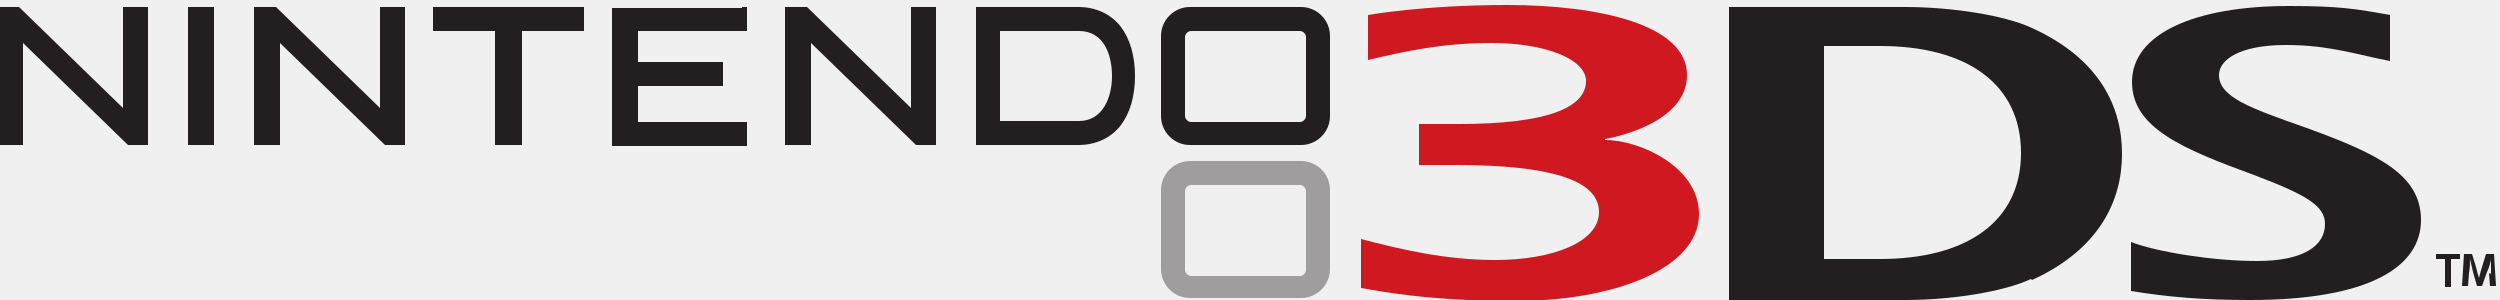
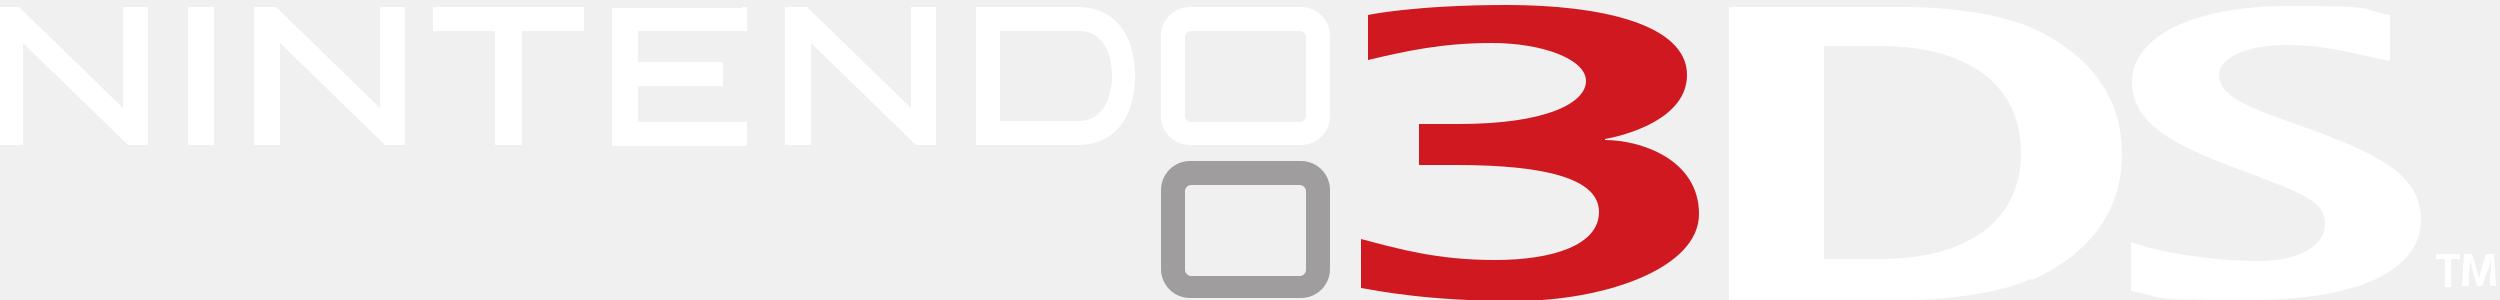
- <svg xmlns="http://www.w3.org/2000/svg" width="250" height="30">
-   <path d="m130.6,27c0,0.3-0.3,0.6-0.6,0.6l -10.9,0c -0.3,0-0.6,-0.3-0.6,-0.6l0,-7.9c0,-0.3 0.3,-0.6 0.6,-0.6l10.9,0c0.3,0 0.6,0.3 0.6,0.6l0,7.9z m -0.5,-10.9-11.1,10e-4c -1.6,0-2.9,1.3-2.9,2.9l0,7.9c0,1.6 1.3,2.9 2.9,2.9l11.1,0c1.6,0 2.9,-1.3 2.9,-2.9l0,-7.9c0,-1.6-1.3,-2.9-2.9,-2.9" fill="#a09d9e" />
-   <path d="m2.3,4.3 0,10.2-2.6,0 0,-13.8 2.2,0 10.4,10.1 0,-10.1 2,0 0.5,0 0,13.8-2,0-10.5,-10.2z" fill="#231f20" />
-   <path d="m28,4.3 0,10.2-2.6,0 0,-13.8 2.2,0 10.4,10.1 0,-10.1 2,0 0.5,0 0,13.8-2,0-10.5,-10.2z" fill="#231f20" />
-   <path d="m81.1,4.3 0,10.2-2.6,0 0,-13.8 2.2,0 10.4,10.1 0,-10.1 2,0 0.5,0 0,13.8-2,0-10.5,-10.2z" fill="#231f20" />
-   <path d="m20.9,0.7 0.5,0 0,13.8-2.6,0 0,-13.8 2.1,0z" fill="#231f20" />
-   <path d="m57.9,0.7 0.5,0 0,2.4-6.2,0 0,11.4-2.7,0 0,-11.4-6.2,0 0,-2.4 14.5,0z" fill="#231f20" />
-   <path d="m74.2,0.7 0.5,0 0,2.4-10.9,0 0,3.1 8.5,0 0,2.4-8.5,0 0,3.6 10.9,0 0,2.4-13.5,0 0,-13.8 13,0z" fill="#231f20" />
-   <path d="m107.8,12.1-7.8,0 0,-9 0.1,0 7.8,0c2.5,0 3.3,2.4 3.3,4.5 0,2.1-0.9,4.5-3.3,4.5m4.2,-9.4c -1,-1.3-2.5,-2-4.3,-2l -10.2,0 0,13.8 10.2,0c1.8,0 3.3,-0.7 4.3,-2 0.9,-1.2 1.4,-2.9 1.4,-4.9 0,-2-0.5,-3.7-1.4,-4.9" fill="#231f20" />
-   <path d="m130.6,11.6c0,0.3-0.3,0.6-0.6,0.6l -10.9,0c -0.3,0-0.6,-0.3-0.6,-0.6l0,-7.9c0,-0.3 0.3,-0.6 0.6,-0.6l10.9,0c0.3,0 0.6,0.3 0.6,0.6l0,7.9z m -0.5,-10.9-11.1,0c -1.6,0-2.9,1.3-2.9,2.9l0,8c0,1.6 1.3,2.9 2.9,2.9l11.1,0c1.6,0 2.9,-1.3 2.9,-2.9l0,-8c0,-1.6-1.3,-2.9-2.9,-2.9" fill="#231f20" />
-   <path d="m213.1,24.2c2.6,1 8.2,1.9 12.6,1.9 4.8,0 6.8,-1.6 6.8,-3.7 0,-1.8-1.8,-2.9-7.1,-4.9-7.1,-2.6-12.2,-4.7-12.2,-9.3 0,-4.8 6.2,-7.6 15.7,-7.6 5.1,0 6.8,0.3 10.1,0.9l0,4.6c -3.2,-0.6-6,-1.6-10.4,-1.6-4.7,0-6.7,1.5-6.7,3 0,2.2 3.1,3.3 8.5,5.2 7.5,2.7 11.7,4.8 11.7,9.3 0,4.7-5.2,8-17.1,8-4.8,0-8.2,-0.3-11.9,-0.9l0,-4.9z" fill="#231f20" />
-   <path d="m188,4.6-5.6,0 0,21.3 5.6,0c8.6,0 14.1,-3.7 14.1,-10.6 0,-6.9-5.4,-10.7-14.1,-10.7m15.1,23.3c -2.8,1.3-8,2.1-12.6,2.1l -17.6,0 0,-29.3 17.6,0c4.6,0 9.9,0.8 12.7,2.1 6.8,3.1 9,7.9 9,12.6 0,4.6-2.2,9.5-9,12.6" fill="#231f20" />
-   <path d="m160.5,13.9c0,0 8.2,-1.3 8.2,-6.4 0,-5-8.7,-7-18,-7-8.4,0-13.9,1-13.9,1l0,4.5c3.8,-0.9 7.4,-1.7 12.4,-1.7 5.3,0 9.4,1.6 9.4,3.8 0,2.7-4,4.3-12.7,4.3l -4,0 0,4.1 3.7,0c9.1,0 14.3,1.4 14.3,4.7 0,3-4.6,4.8-10.4,4.8-5,0-9.6,-1.1-13.4,-2.1l0,4.9c1.8,0.3 6.6,1.3 15.4,1.3 9.8,0 18.4,-3.2 18.4,-8.7 0,-4.7-5.9,-7.4-9.4,-7.4" fill="#cf181f" />
-   <path d="m244.5,25.9-0.9,0 0,-0.5 2.4,0 0,0.5-0.9,0 0,2.8-0.6,0 0,-2.8z" fill="#231f20" />
-   <path d="m249.1,27.4c -0,-0.4-0,-0.9-0,-1.4l -0,0c -0.1,0.4-0.2,0.8-0.4,1.2l -0.5,1.4-0.5,0-0.4,-1.4c -0.1,-0.4-0.2,-0.9-0.3,-1.3l -0,0c -0,0.4-0,0.9-0.1,1.4l -0.1,1.3-0.6,0 0.2,-3.2 0.8,0 0.4,1.3c0.1,0.4 0.2,0.8 0.3,1.1l0,0c0.1,-0.4 0.2,-0.8 0.3,-1.1l0.4,-1.3 0.8,0 0.2,3.2-0.6,0-0.1,-1.3z" fill="#231f20" />
+ <svg xmlns="http://www.w3.org/2000/svg" id="_레이어_1" data-name="레이어 1" version="1.1" viewBox="0 0 250 30">
+   <defs>
+     <style>
+       .cls-1 {
+         fill: #a09d9e;
+       }
+ 
+       .cls-1, .cls-2, .cls-3 {
+         stroke-width: 0px;
+       }
+ 
+       .cls-2 {
+         fill: #cf181f;
+       }
+ 
+       .cls-3 {
+         fill: #fff;
+       }
+     </style>
+   </defs>
+   <path class="cls-1" d="M130.6,27c0,.3-.3.6-.6.6h-10.9c-.3,0-.6-.3-.6-.6v-7.9c0-.3.3-.6.6-.6h10.9c.3,0,.6.3.6.6v7.9ZM130.1,16.1h-11.1c-1.6,0-2.9,1.3-2.9,2.9v7.9c0,1.6,1.3,2.9,2.9,2.9h11.1c1.6,0,2.9-1.3,2.9-2.9v-7.9c0-1.6-1.3-2.9-2.9-2.9" />
+   <path class="cls-3" d="M2.3,4.3v10.2H-.3V.7H1.9l10.4,10.1V.7h2.5v13.8h-2S2.3,4.3,2.3,4.3Z" />
+   <path class="cls-3" d="M28,4.3v10.2h-2.6V.7h2.2l10.4,10.1V.7h2.5v13.8h-2l-10.5-10.2Z" />
+   <path class="cls-3" d="M81.1,4.3v10.2h-2.6V.7h2.2l10.4,10.1V.7h2.5v13.8h-2l-10.5-10.2Z" />
+   <path class="cls-3" d="M20.9.7h.5v13.8h-2.6V.7s2.1,0,2.1,0Z" />
+   <path class="cls-3" d="M57.9.7h.5v2.4h-6.2v11.4h-2.7V3.1h-6.2V.7h14.6Z" />
+   <path class="cls-3" d="M74.2.7h.5v2.4h-10.9v3.1h8.5v2.4h-8.5v3.6h10.9v2.4h-13.5V.8h13Z" />
+   <path class="cls-3" d="M107.8,12.1h-7.8V3.1h7.9c2.5,0,3.3,2.4,3.3,4.5s-.9,4.5-3.3,4.5M112.1,2.7c-1-1.3-2.5-2-4.3-2h-10.2v13.8h10.2c1.8,0,3.3-.7,4.3-2,.9-1.2,1.4-2.9,1.4-4.9s-.5-3.7-1.4-4.9" />
+   <path class="cls-3" d="M130.6,11.6c0,.3-.3.6-.6.6h-10.9c-.3,0-.6-.3-.6-.6V3.7c0-.3.3-.6.6-.6h10.9c.3,0,.6.3.6.6v7.9ZM130.1.7h-11.1c-1.6,0-2.9,1.3-2.9,2.9v8c0,1.6,1.3,2.9,2.9,2.9h11.1c1.6,0,2.9-1.3,2.9-2.9V3.6c0-1.6-1.3-2.9-2.9-2.9" />
+   <path class="cls-3" d="M213.1,24.2c2.6,1,8.2,1.9,12.6,1.9s6.8-1.6,6.8-3.7-1.8-2.9-7.1-4.9c-7.1-2.6-12.2-4.7-12.2-9.3s6.2-7.6,15.7-7.6,6.8.3,10.1.9v4.6c-3.2-.6-6-1.6-10.4-1.6s-6.7,1.5-6.7,3c0,2.2,3.1,3.3,8.5,5.2,7.5,2.7,11.7,4.8,11.7,9.3s-5.2,8-17.1,8-8.2-.3-11.9-.9v-4.9h0Z" />
+   <path class="cls-3" d="M188,4.6h-5.6v21.3h5.6c8.6,0,14.1-3.7,14.1-10.6s-5.4-10.7-14.1-10.7M203.1,27.9c-2.8,1.3-8,2.1-12.6,2.1h-17.6V.7h17.6c4.6,0,9.9.8,12.7,2.1,6.8,3.1,9,7.9,9,12.6s-2.2,9.5-9,12.6" />
+   <path class="cls-2" d="M160.5,13.9s8.2-1.3,8.2-6.4S160,.5,150.7.5s-13.9,1-13.9,1v4.5c3.8-.9,7.4-1.7,12.4-1.7s9.4,1.6,9.4,3.8-4,4.3-12.7,4.3h-4v4.1h3.7c9.1,0,14.3,1.4,14.3,4.7s-4.6,4.8-10.4,4.8-9.6-1.1-13.4-2.1v4.9c1.8.3,6.6,1.3,15.4,1.3s18.4-3.2,18.4-8.7-5.9-7.4-9.4-7.4" />
+   <path class="cls-3" d="M244.5,25.9h-.9v-.5h2.4v.5h-.9v2.8h-.6v-2.8Z" />
+   <path class="cls-3" d="M249.1,27.4v-1.4h0c-.1.4-.2.8-.4,1.2l-.5,1.4h-.5l-.4-1.4c-.1-.4-.2-.9-.3-1.3h0c0,.4,0,.9-.1,1.4v1.3h-.7l.2-3.2h.8l.4,1.3c.1.4.2.8.3,1.1h0c.1-.4.2-.8.3-1.1l.4-1.3h.8l.2,3.2h-.6v-1.3c-.1,0,.1,0,.1,0Z" />
</svg>
